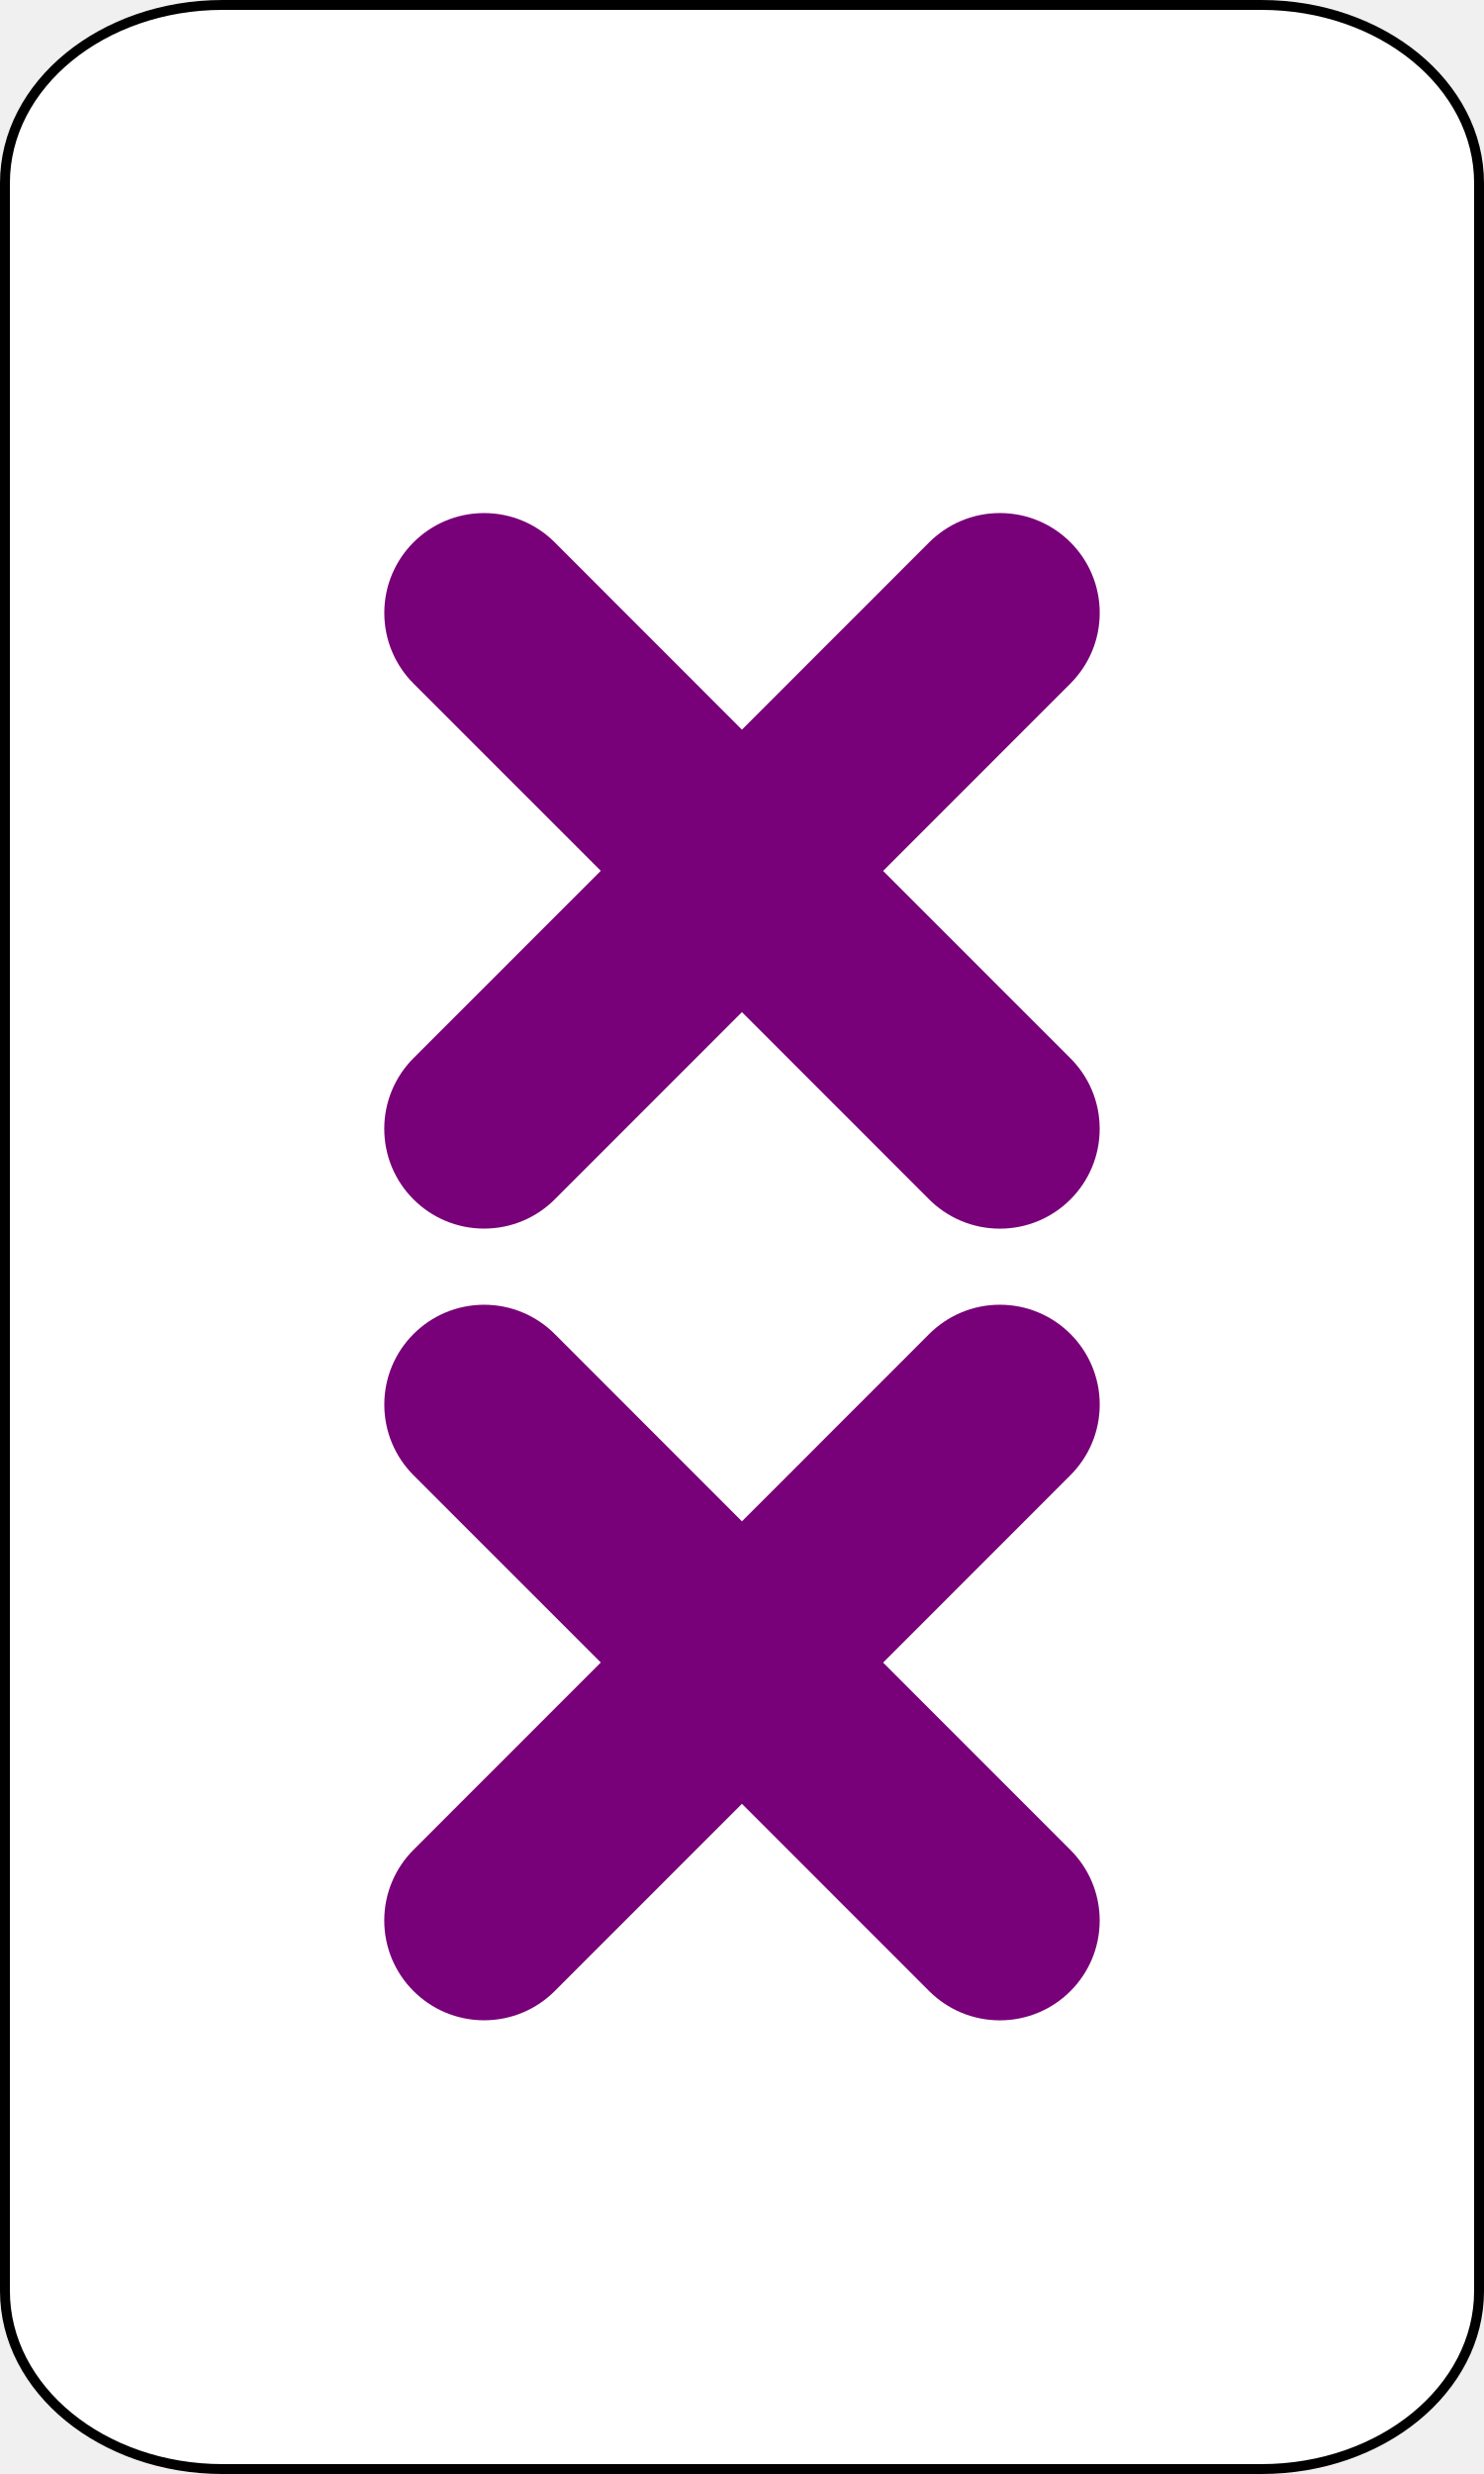
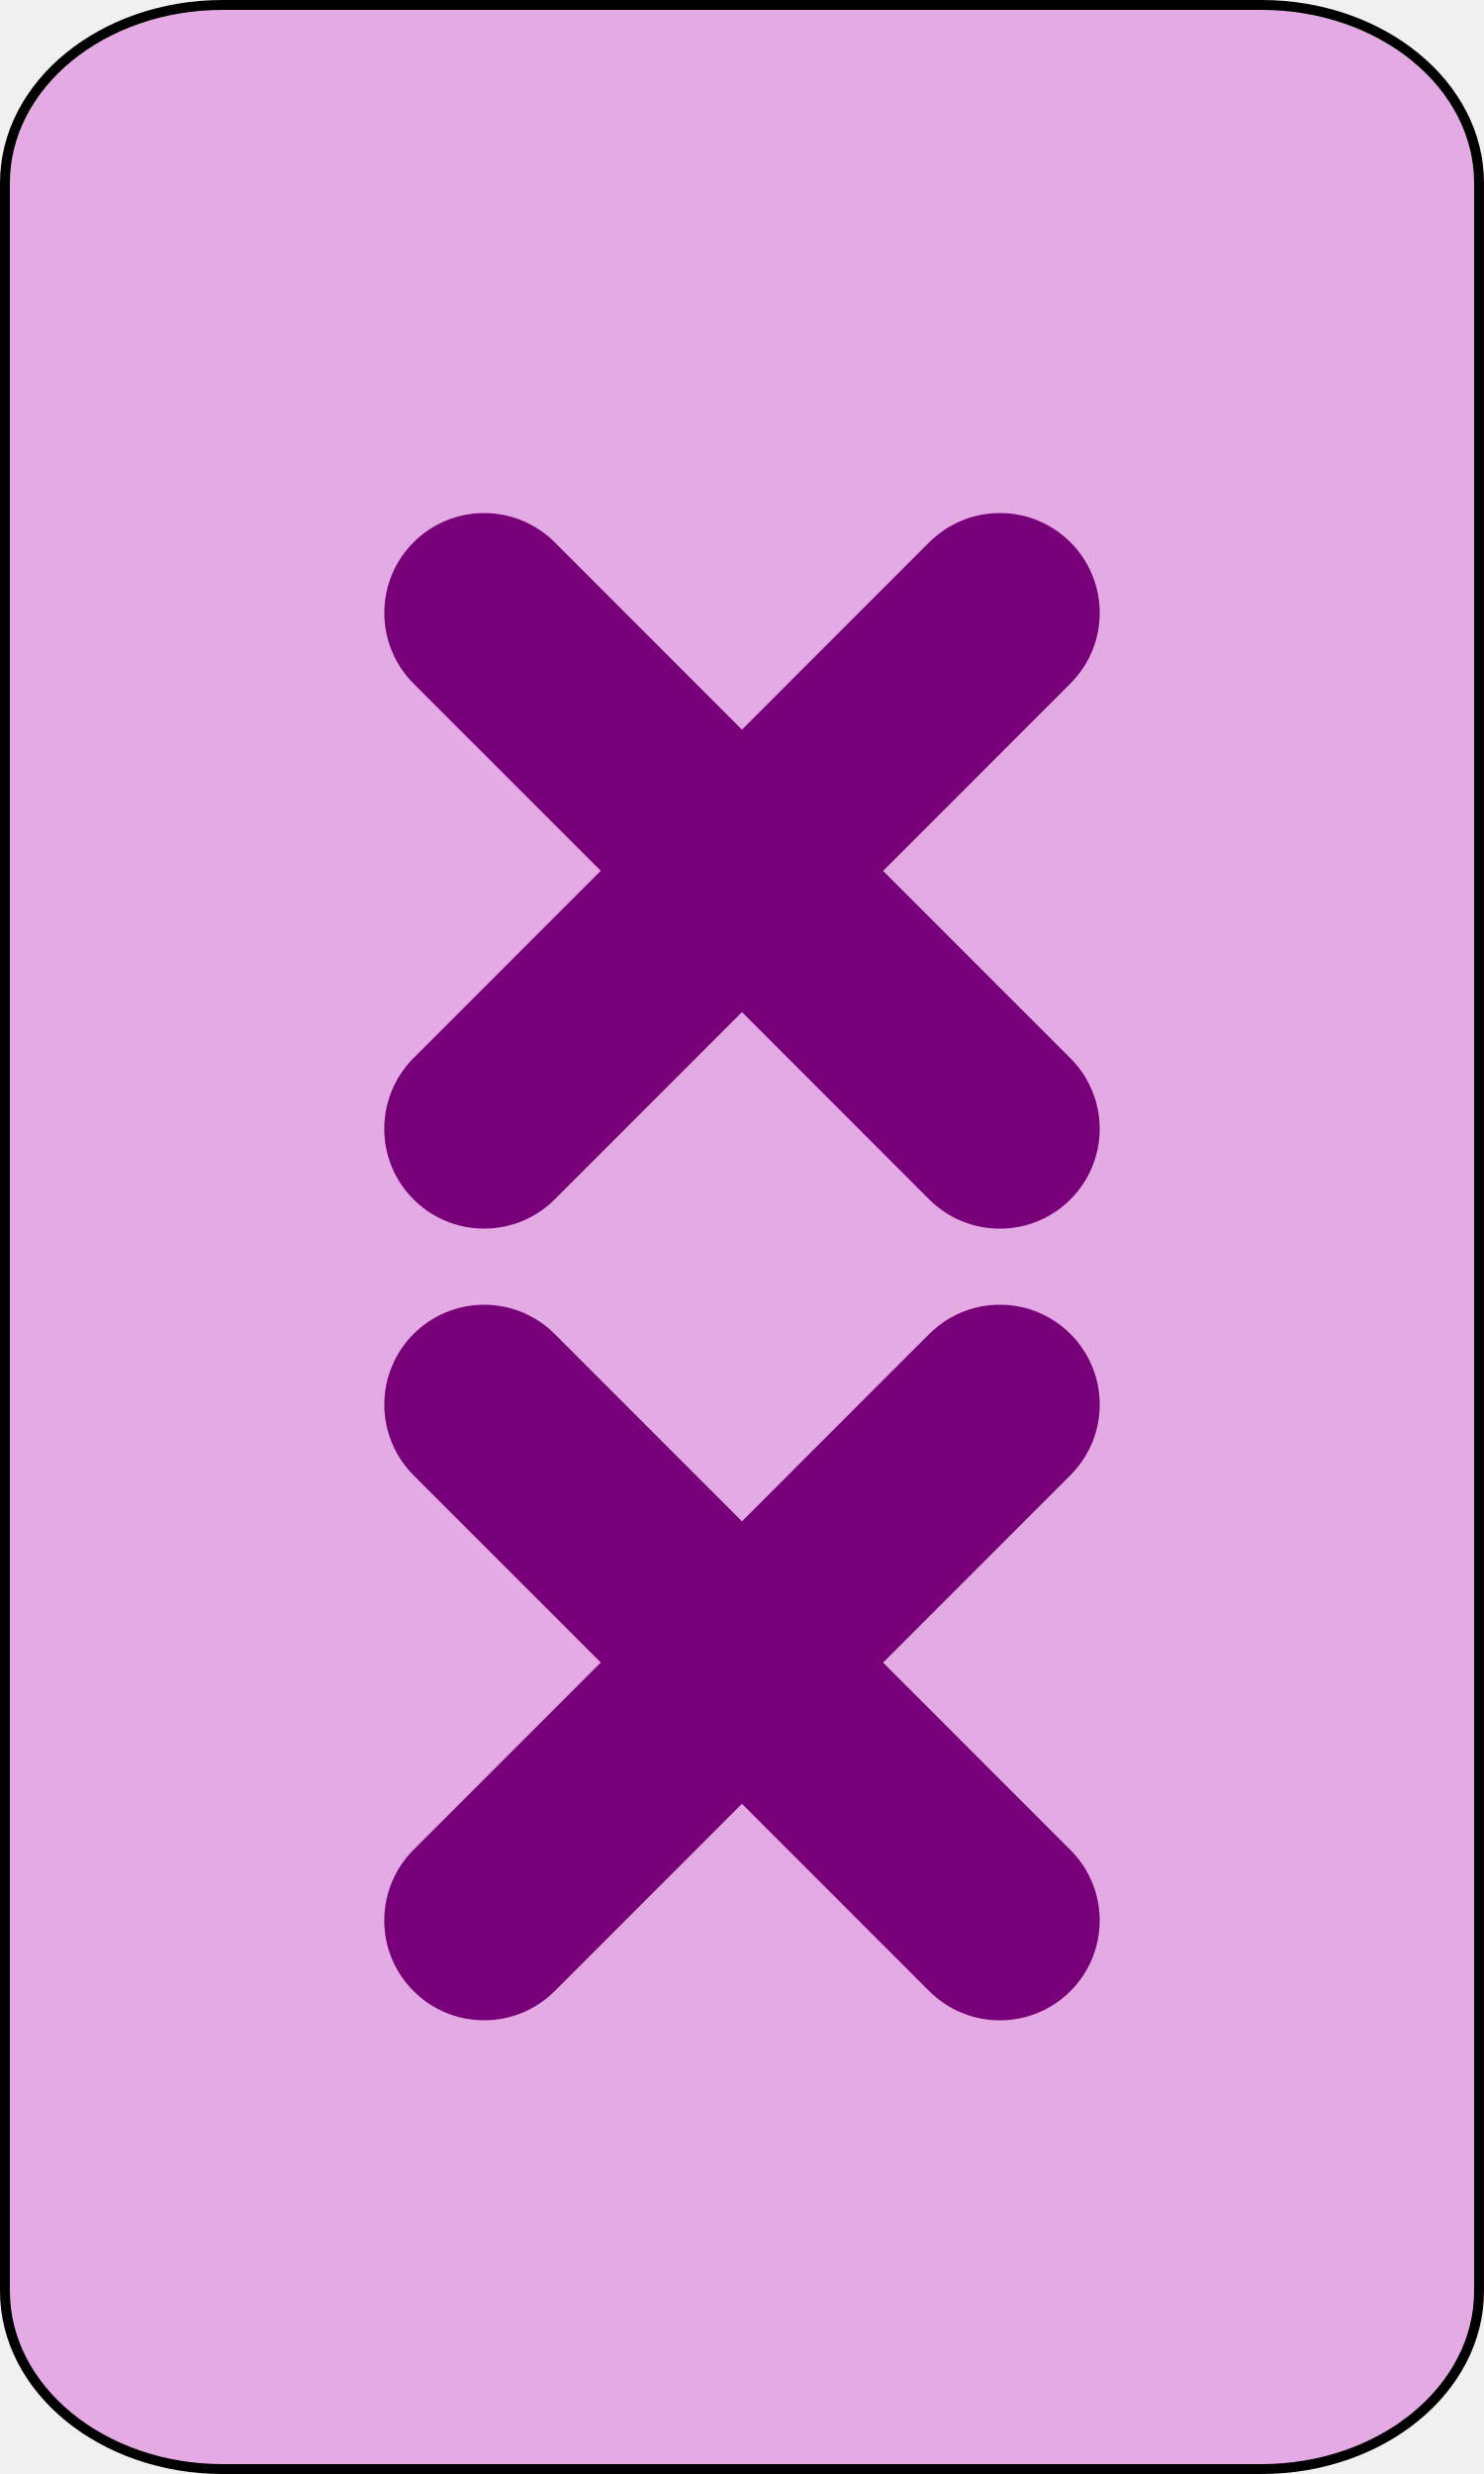
<svg xmlns="http://www.w3.org/2000/svg" version="1.0" width="75" height="125">
-   <rect width="74.5" height="124.5" rx="11" ry="9" x="0.25" y="0.25" style="fill:#FFFFFF;fill-opacity:1;stroke:#000000;stroke-width:0.5" />
+   <rect width="74.5" height="124.5" rx="11" ry="9" x="0.25" y="0.25" style="fill:#E4AAE4;fill-opacity:1;stroke:#000000;stroke-width:0.5" />
  <g>
    <path d="m 33.358,62.504 10.102,10.1 c 0.752,0.75 1.217,1.783 1.217,2.932 0,2.287 -1.855,4.143 -4.146,4.143 -1.145,0 -2.178,-0.463 -2.932,-1.211 l -10.102,-10.103 -10.1,10.1 c -0.75,0.75 -1.787,1.211 -2.934,1.211 -2.284,0 -4.143,-1.854 -4.143,-4.141 0,-1.146 0.465,-2.184 1.212,-2.934 l 10.104,-10.102 -10.102,-10.1 c -0.747,-0.748 -1.212,-1.785 -1.212,-2.93 0,-2.289 1.854,-4.146 4.146,-4.146 1.143,0 2.18,0.465 2.93,1.214 l 10.099,10.102 10.102,-10.103 c 0.754,-0.749 1.787,-1.214 2.934,-1.214 2.289,0 4.146,1.856 4.146,4.145 0,1.146 -0.467,2.18 -1.217,2.932 l -10.104,10.105 z" transform="translate(10,-18.5)" style="fill:#780078;stroke:#780078;stroke-width:1.8;" />
    <path d="m 33.358,62.504 10.102,10.1 c 0.752,0.75 1.217,1.783 1.217,2.932 0,2.287 -1.855,4.143 -4.146,4.143 -1.145,0 -2.178,-0.463 -2.932,-1.211 l -10.102,-10.103 -10.1,10.1 c -0.75,0.75 -1.787,1.211 -2.934,1.211 -2.284,0 -4.143,-1.854 -4.143,-4.141 0,-1.146 0.465,-2.184 1.212,-2.934 l 10.104,-10.102 -10.102,-10.1 c -0.747,-0.748 -1.212,-1.785 -1.212,-2.93 0,-2.289 1.854,-4.146 4.146,-4.146 1.143,0 2.18,0.465 2.93,1.214 l 10.099,10.102 10.102,-10.103 c 0.754,-0.749 1.787,-1.214 2.934,-1.214 2.289,0 4.146,1.856 4.146,4.145 0,1.146 -0.467,2.18 -1.217,2.932 l -10.104,10.105 z" transform="translate(10,21.5)" style="fill:#780078;stroke:#780078;stroke-width:1.8;" />
  </g>
</svg>
